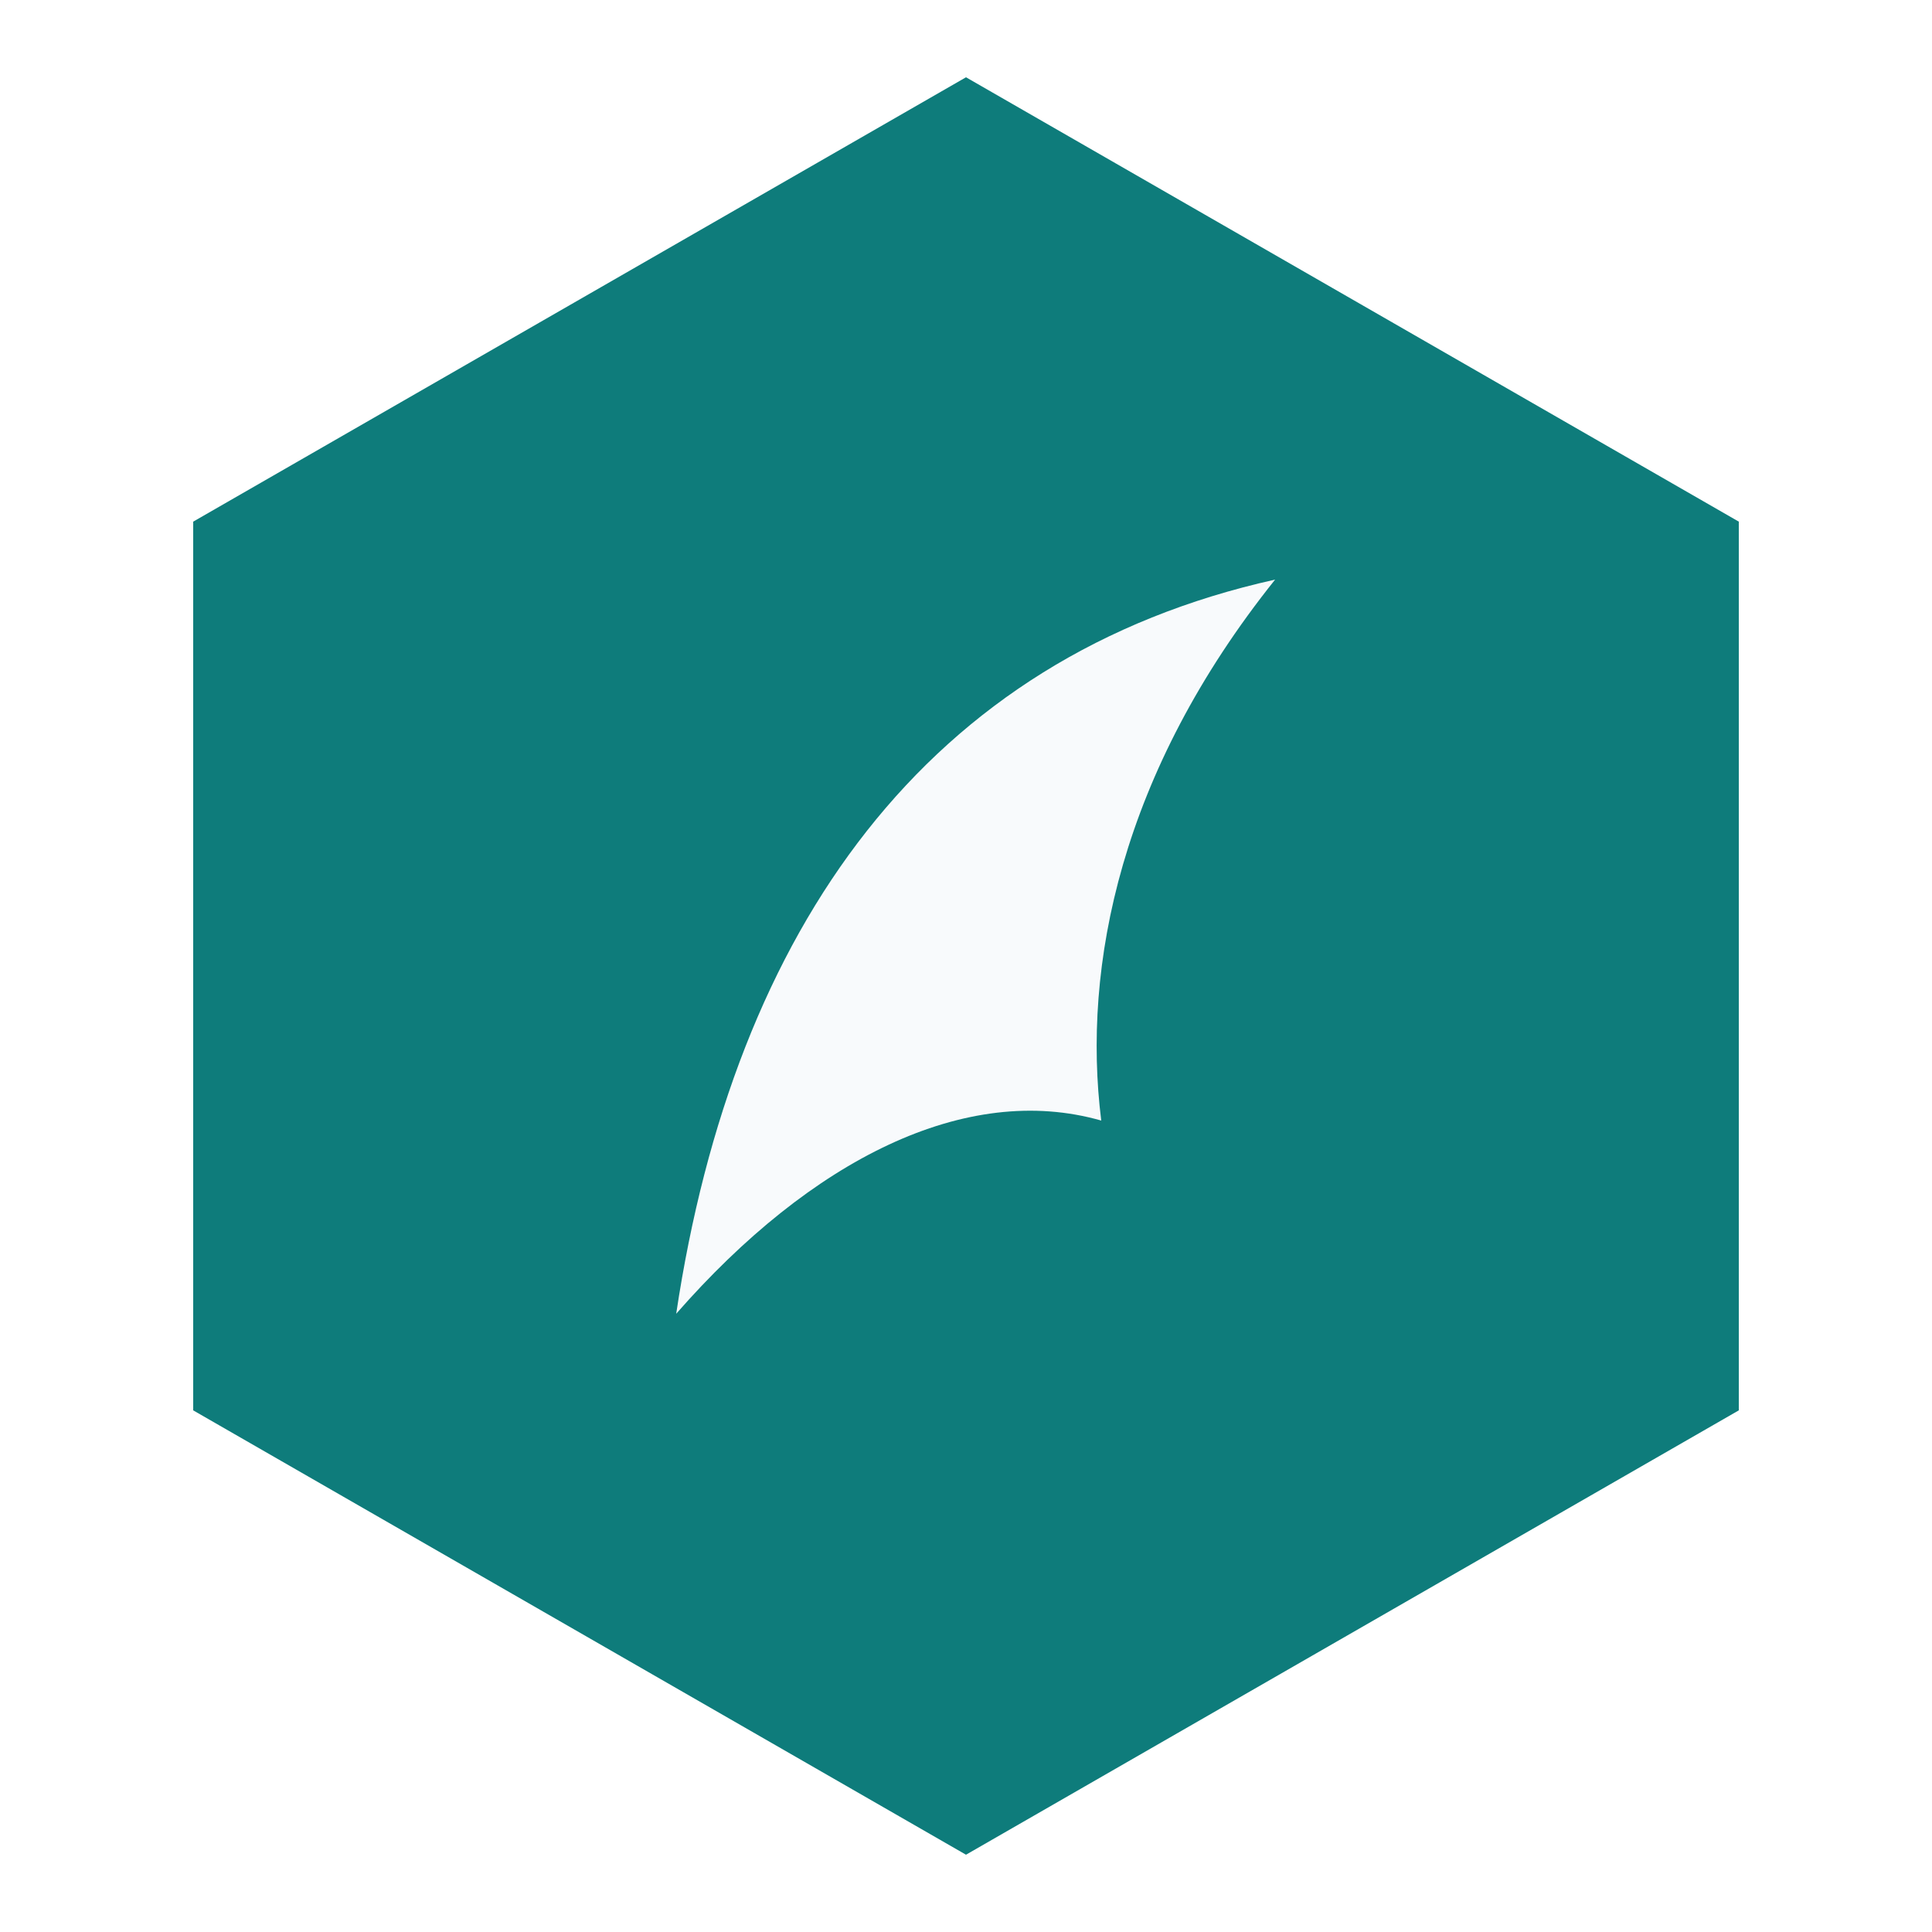
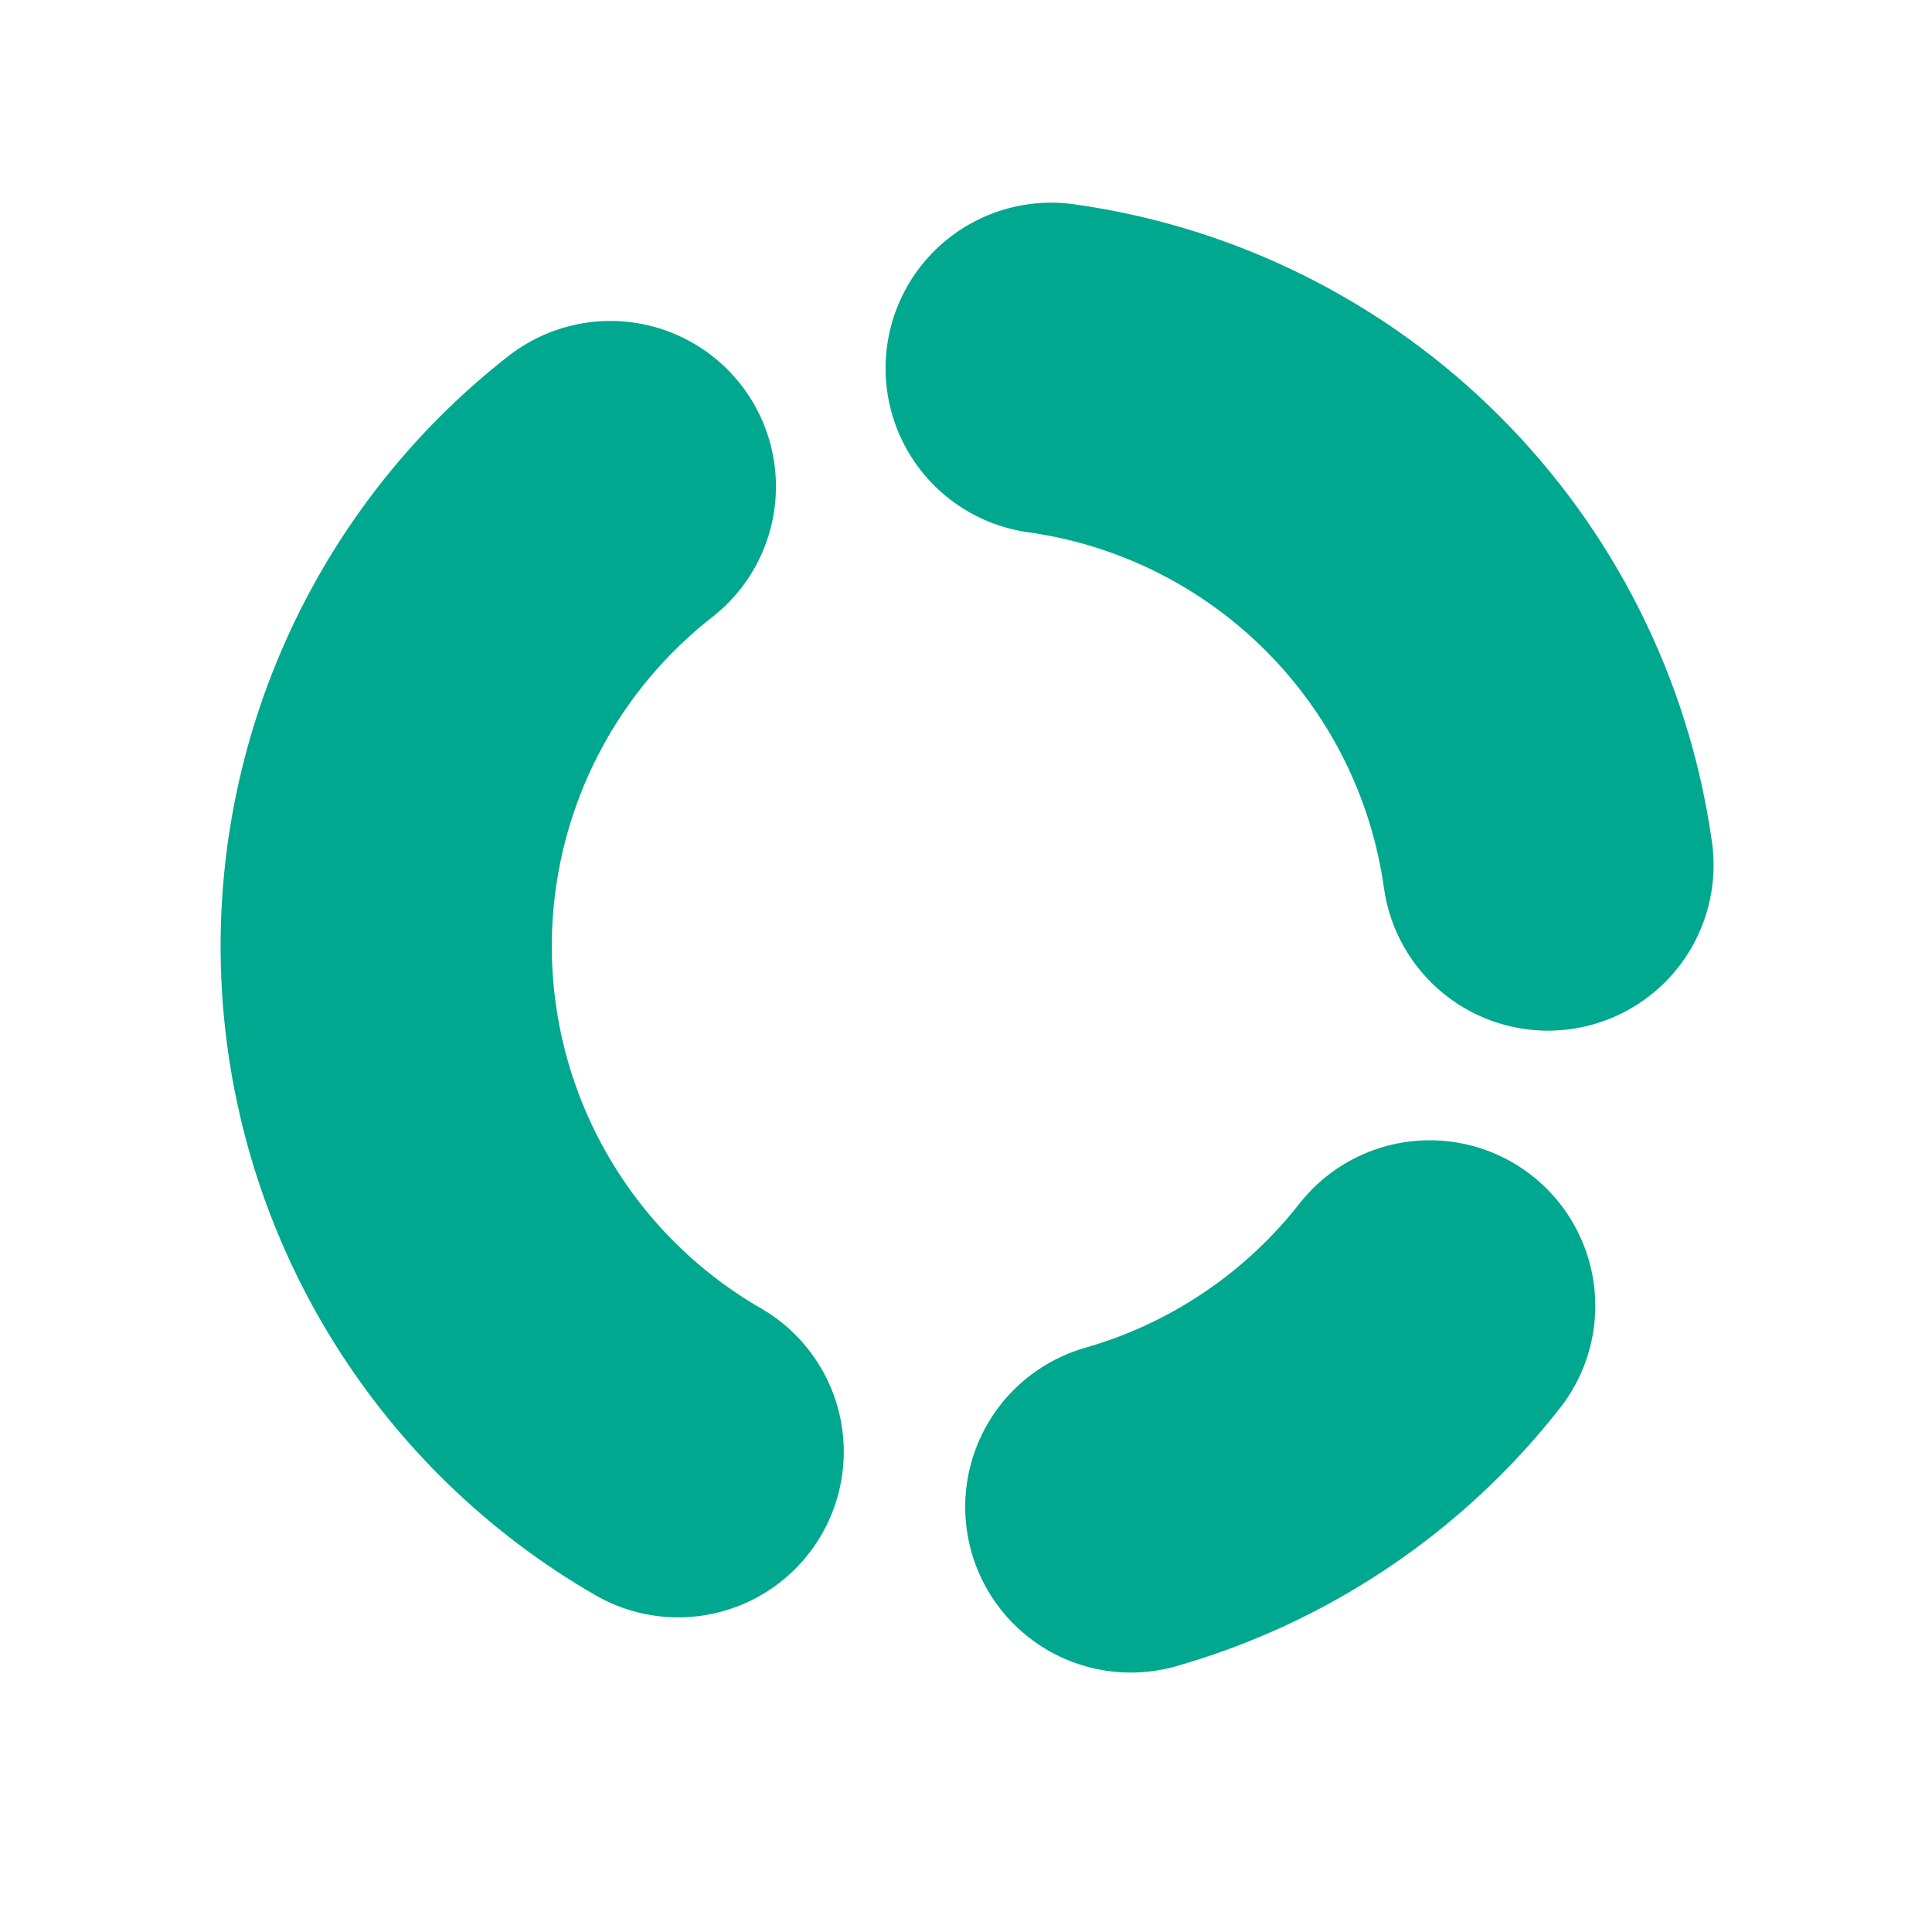
- <svg xmlns="http://www.w3.org/2000/svg" viewBox="0 0 100 100">
-   <polygon points="50,4 90,27 90,73 50,96 10,73 10,27" fill="#0E7C7B" />
-   <path d="M35 68 C38 48 48 34 66 30 C58 40 56 50 57 58 C50 56 42 60 35 68 Z" fill="#F8FAFC" />
+ <svg xmlns="http://www.w3.org/2000/svg" viewBox="21 20 245 245" fill="none" stroke-linecap="round" stroke-linejoin="round">
+   <g transform="translate(48,5)" stroke="#00A88F" stroke-width="42">
+     <path d="M 59 199.1 A 74 74 0 0 1 50.4 76.7" />
+     <path d="M 106.3 61.7 A 74 74 0 0 1 169.3 124.7" />
+     <path d="M 154.3 180.6 A 74 74 0 0 1 116.4 206.1" />
+   </g>
</svg>
